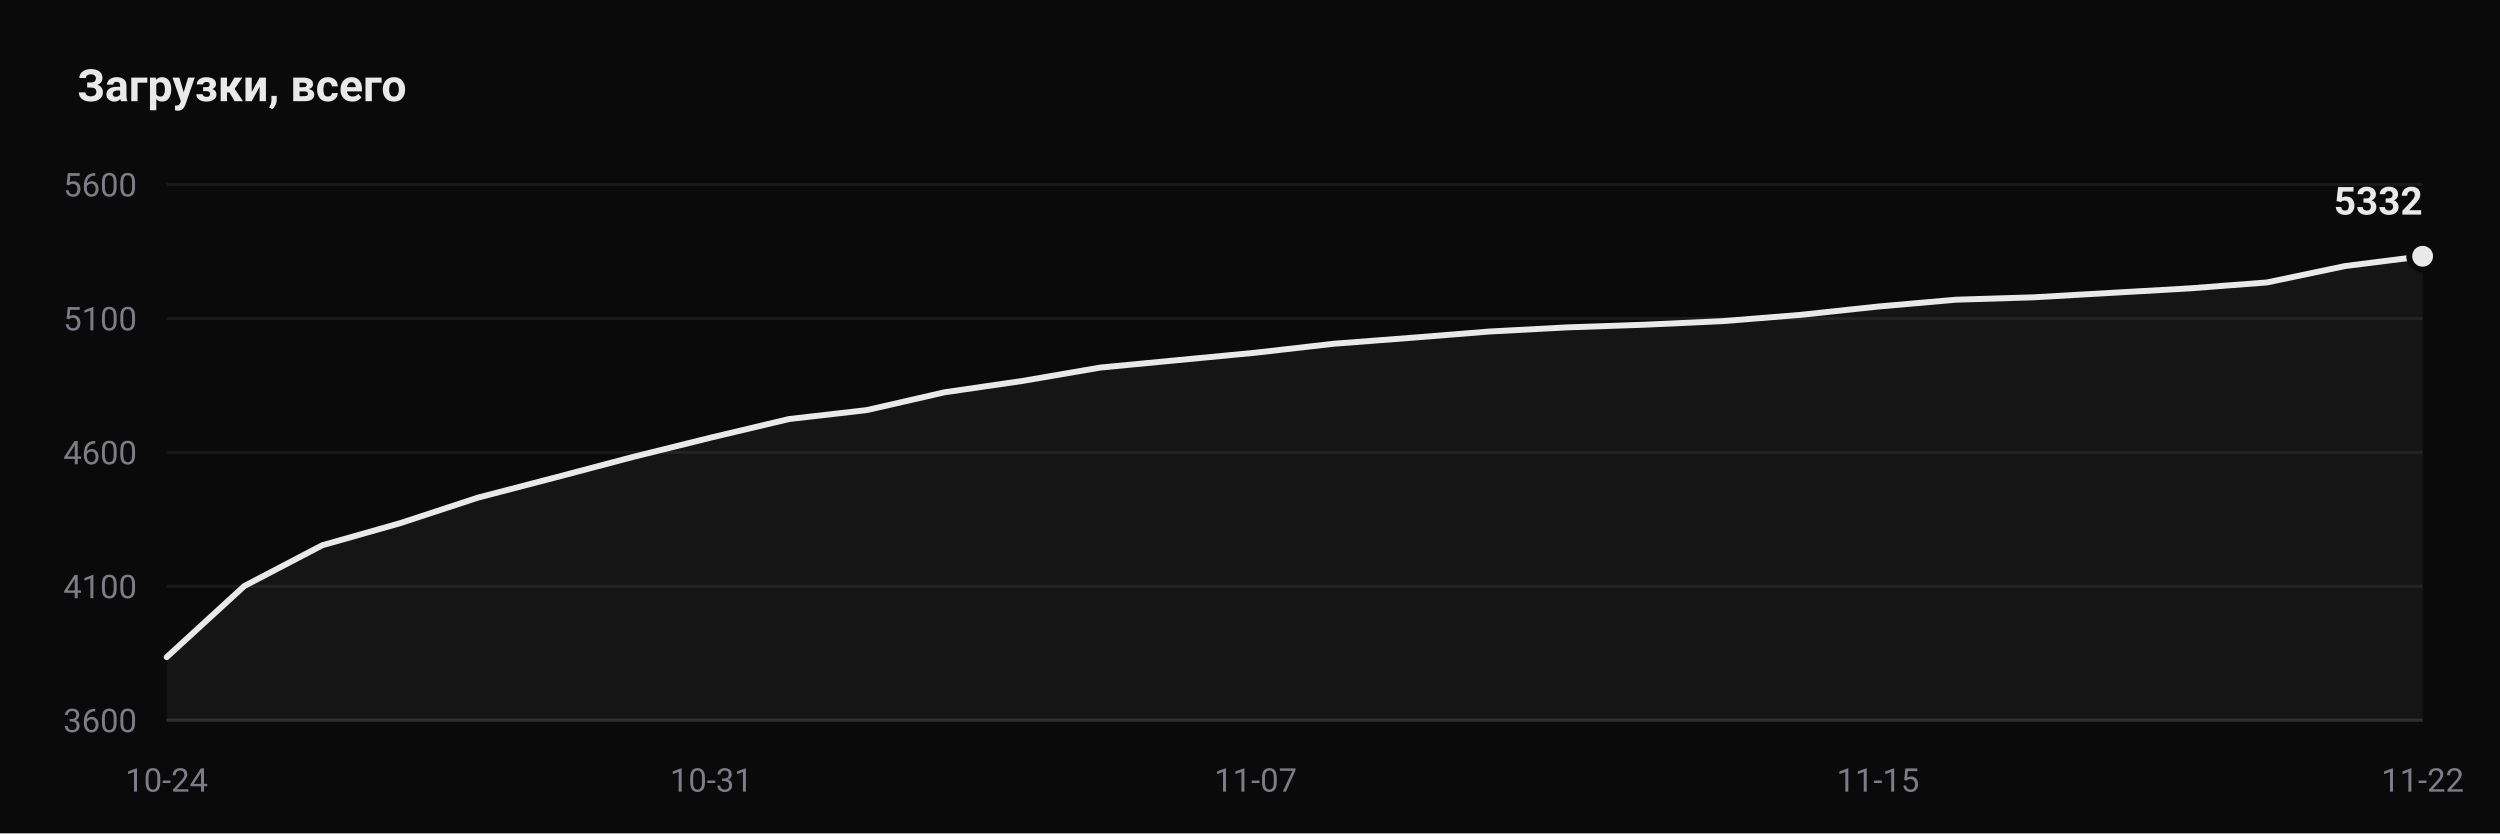
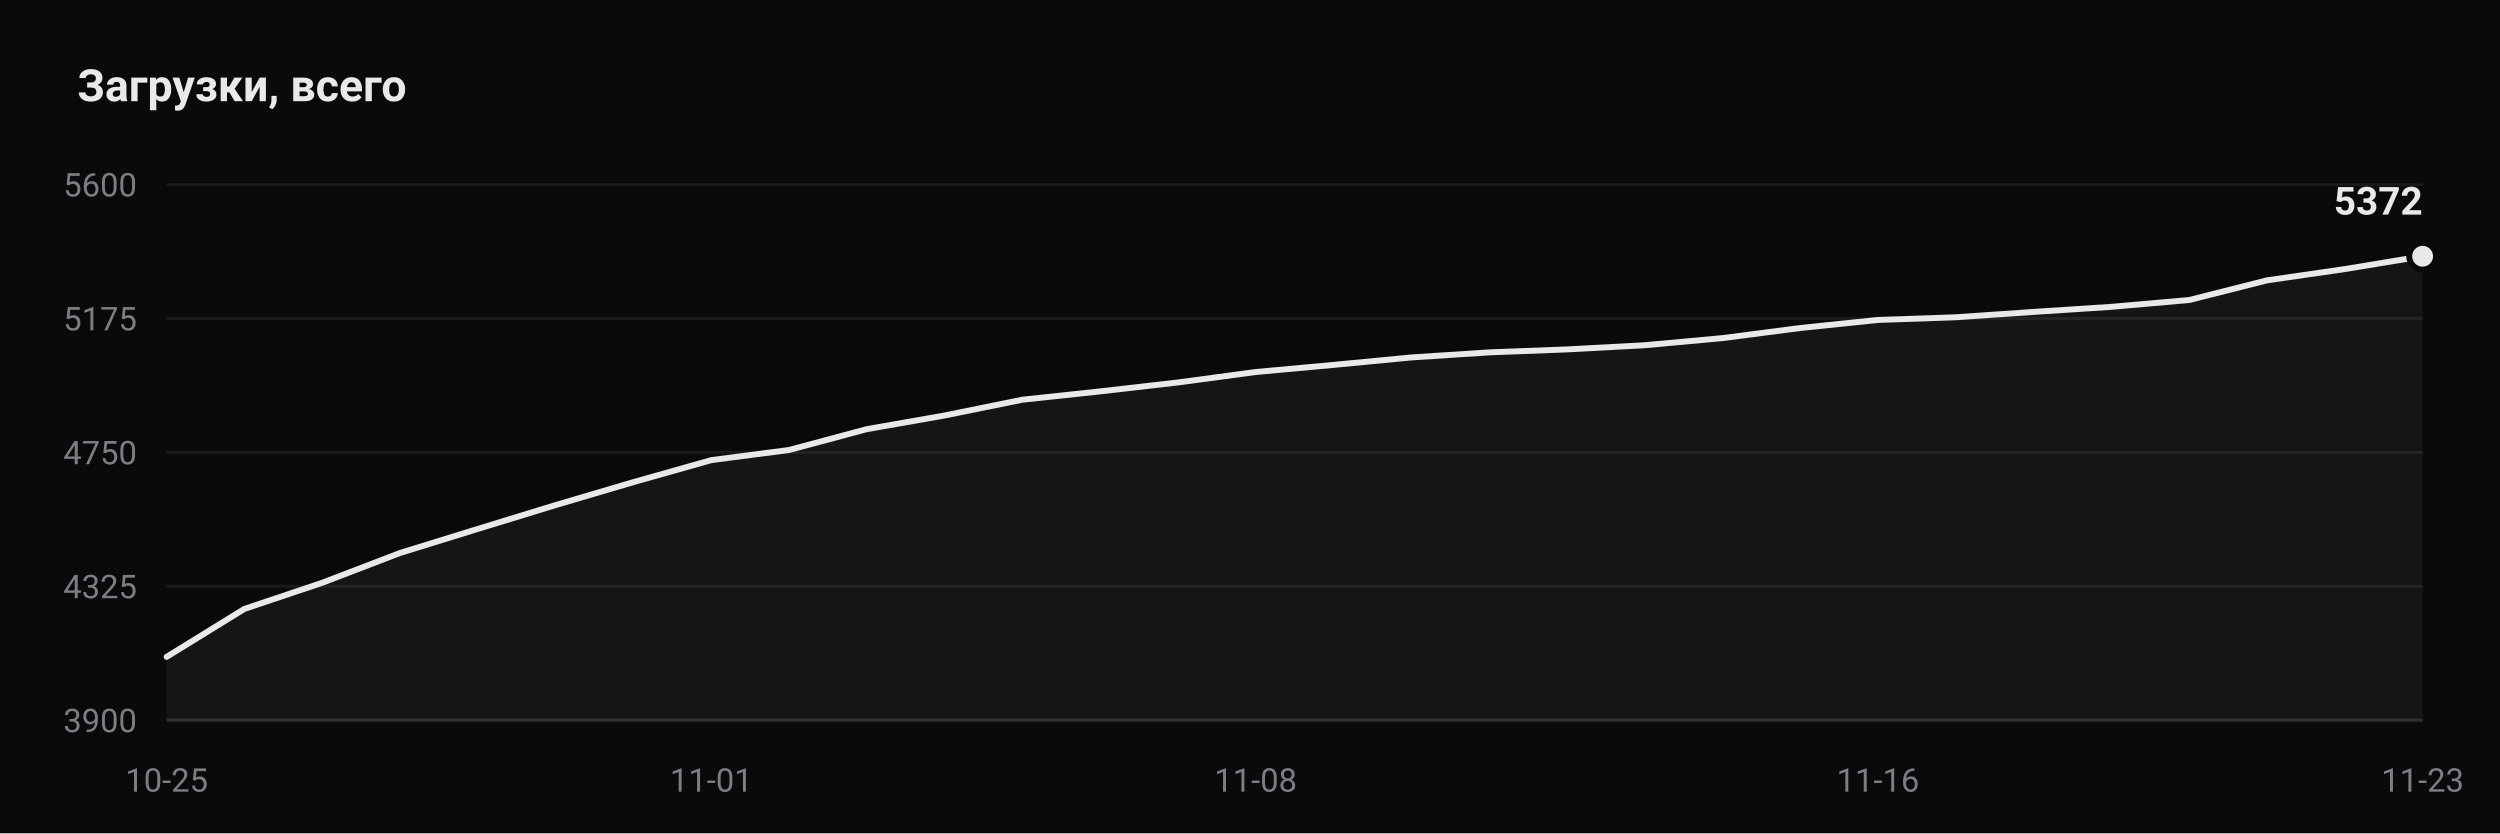
- <svg xmlns="http://www.w3.org/2000/svg" viewBox="0 0 840 280" width="840" height="280" role="img" aria-label="Downloads: 5332">
+ <svg xmlns="http://www.w3.org/2000/svg" viewBox="0 0 840 280" width="840" height="280" role="img" aria-label="Downloads: 5372">
  <rect width="840" height="280" fill="#0a0a0a" />
  <text x="26" y="34" font-family="ui-sans-serif, -apple-system, Segoe UI, Roboto, Helvetica, Arial, sans-serif" font-size="15" font-weight="600" fill="#e9e9ea">Загрузки, всего</text>
  <line x1="56" y1="242.0" x2="814" y2="242.0" stroke="#1a1a1c" stroke-width="1" />
-   <text x="46" y="246.0" text-anchor="end" font-family="ui-sans-serif, -apple-system, Segoe UI, Roboto, Helvetica, Arial, sans-serif" font-size="11" fill="#7d7d85">3600</text>
+   <text x="46" y="246.0" text-anchor="end" font-family="ui-sans-serif, -apple-system, Segoe UI, Roboto, Helvetica, Arial, sans-serif" font-size="11" fill="#7d7d85">3900</text>
  <line x1="56" y1="197.0" x2="814" y2="197.0" stroke="#1a1a1c" stroke-width="1" />
-   <text x="46" y="201.0" text-anchor="end" font-family="ui-sans-serif, -apple-system, Segoe UI, Roboto, Helvetica, Arial, sans-serif" font-size="11" fill="#7d7d85">4100</text>
+   <text x="46" y="201.0" text-anchor="end" font-family="ui-sans-serif, -apple-system, Segoe UI, Roboto, Helvetica, Arial, sans-serif" font-size="11" fill="#7d7d85">4325</text>
  <line x1="56" y1="152.0" x2="814" y2="152.0" stroke="#1a1a1c" stroke-width="1" />
-   <text x="46" y="156.0" text-anchor="end" font-family="ui-sans-serif, -apple-system, Segoe UI, Roboto, Helvetica, Arial, sans-serif" font-size="11" fill="#7d7d85">4600</text>
+   <text x="46" y="156.0" text-anchor="end" font-family="ui-sans-serif, -apple-system, Segoe UI, Roboto, Helvetica, Arial, sans-serif" font-size="11" fill="#7d7d85">4750</text>
  <line x1="56" y1="107.0" x2="814" y2="107.0" stroke="#1a1a1c" stroke-width="1" />
-   <text x="46" y="111.0" text-anchor="end" font-family="ui-sans-serif, -apple-system, Segoe UI, Roboto, Helvetica, Arial, sans-serif" font-size="11" fill="#7d7d85">5100</text>
+   <text x="46" y="111.0" text-anchor="end" font-family="ui-sans-serif, -apple-system, Segoe UI, Roboto, Helvetica, Arial, sans-serif" font-size="11" fill="#7d7d85">5175</text>
  <line x1="56" y1="62.0" x2="814" y2="62.0" stroke="#1a1a1c" stroke-width="1" />
  <text x="46" y="66.0" text-anchor="end" font-family="ui-sans-serif, -apple-system, Segoe UI, Roboto, Helvetica, Arial, sans-serif" font-size="11" fill="#7d7d85">5600</text>
  <line x1="56" y1="242.0" x2="814" y2="242.0" stroke="#2a2a2d" stroke-width="1" />
-   <path d="M 56.0 242.0 L 56.0 220.8 L 82.1 196.9 L 108.3 183.2 L 134.4 175.8 L 160.6 167.2 L 186.7 160.4 L 212.8 153.5 L 239.0 147.0 L 265.1 140.8 L 291.2 137.8 L 317.4 131.8 L 343.5 128.0 L 369.7 123.5 L 395.8 121.0 L 421.9 118.5 L 448.1 115.5 L 474.2 113.5 L 500.3 111.4 L 526.5 110.0 L 552.6 109.1 L 578.8 107.9 L 604.9 105.8 L 631.0 103.0 L 657.2 100.7 L 683.3 99.9 L 709.4 98.4 L 735.6 96.9 L 761.7 94.9 L 787.9 89.4 L 814.0 86.1 L 814.0 242.0 Z" fill="#e9e9ea" fill-opacity="0.05" />
-   <polyline points="56.0,220.8 82.1,196.9 108.3,183.2 134.4,175.8 160.6,167.2 186.7,160.4 212.8,153.5 239.0,147.0 265.1,140.8 291.2,137.8 317.4,131.8 343.5,128.0 369.7,123.5 395.8,121.0 421.9,118.5 448.1,115.5 474.2,113.5 500.3,111.4 526.5,110.0 552.6,109.1 578.8,107.9 604.9,105.8 631.0,103.0 657.2,100.7 683.3,99.9 709.4,98.4 735.6,96.9 761.7,94.9 787.9,89.4 814.0,86.1" fill="none" stroke="#e9e9ea" stroke-width="2" stroke-linejoin="round" stroke-linecap="round" />
+   <path d="M 56.0 242.0 L 56.0 220.7 L 82.1 204.6 L 108.3 195.8 L 134.4 185.8 L 160.6 177.7 L 186.7 169.7 L 212.8 162.0 L 239.0 154.6 L 265.1 151.2 L 291.2 144.2 L 317.4 139.6 L 343.5 134.3 L 369.7 131.5 L 395.8 128.5 L 421.9 125.0 L 448.1 122.6 L 474.2 120.1 L 500.3 118.4 L 526.5 117.4 L 552.6 116.0 L 578.8 113.6 L 604.9 110.2 L 631.0 107.5 L 657.2 106.6 L 683.3 104.8 L 709.4 103.1 L 735.6 100.8 L 761.7 94.2 L 787.9 90.4 L 814.0 86.1 L 814.0 242.0 Z" fill="#e9e9ea" fill-opacity="0.05" />
+   <polyline points="56.0,220.7 82.1,204.6 108.3,195.8 134.4,185.8 160.6,177.7 186.7,169.7 212.8,162.0 239.0,154.6 265.1,151.2 291.2,144.2 317.4,139.6 343.5,134.3 369.7,131.5 395.8,128.5 421.9,125.0 448.1,122.6 474.2,120.1 500.3,118.4 526.5,117.4 552.6,116.0 578.8,113.6 604.9,110.2 631.0,107.5 657.2,106.6 683.3,104.8 709.4,103.1 735.6,100.8 761.7,94.2 787.9,90.4 814.0,86.1" fill="none" stroke="#e9e9ea" stroke-width="2" stroke-linejoin="round" stroke-linecap="round" />
  <circle cx="814.0" cy="86.1" r="4.5" fill="#e9e9ea" stroke="#0a0a0a" stroke-width="2" />
-   <text x="814.0" y="72.1" text-anchor="end" font-family="ui-sans-serif, -apple-system, Segoe UI, Roboto, Helvetica, Arial, sans-serif" font-size="13" font-weight="600" fill="#e9e9ea">5332</text>
-   <text x="56.0" y="266" text-anchor="middle" font-family="ui-sans-serif, -apple-system, Segoe UI, Roboto, Helvetica, Arial, sans-serif" font-size="11" fill="#7d7d85">10-24</text>
-   <text x="239.0" y="266" text-anchor="middle" font-family="ui-sans-serif, -apple-system, Segoe UI, Roboto, Helvetica, Arial, sans-serif" font-size="11" fill="#7d7d85">10-31</text>
-   <text x="421.9" y="266" text-anchor="middle" font-family="ui-sans-serif, -apple-system, Segoe UI, Roboto, Helvetica, Arial, sans-serif" font-size="11" fill="#7d7d85">11-07</text>
-   <text x="631.0" y="266" text-anchor="middle" font-family="ui-sans-serif, -apple-system, Segoe UI, Roboto, Helvetica, Arial, sans-serif" font-size="11" fill="#7d7d85">11-15</text>
-   <text x="814.0" y="266" text-anchor="middle" font-family="ui-sans-serif, -apple-system, Segoe UI, Roboto, Helvetica, Arial, sans-serif" font-size="11" fill="#7d7d85">11-22</text>
+   <text x="814.0" y="72.1" text-anchor="end" font-family="ui-sans-serif, -apple-system, Segoe UI, Roboto, Helvetica, Arial, sans-serif" font-size="13" font-weight="600" fill="#e9e9ea">5372</text>
+   <text x="56.0" y="266" text-anchor="middle" font-family="ui-sans-serif, -apple-system, Segoe UI, Roboto, Helvetica, Arial, sans-serif" font-size="11" fill="#7d7d85">10-25</text>
+   <text x="239.0" y="266" text-anchor="middle" font-family="ui-sans-serif, -apple-system, Segoe UI, Roboto, Helvetica, Arial, sans-serif" font-size="11" fill="#7d7d85">11-01</text>
+   <text x="421.9" y="266" text-anchor="middle" font-family="ui-sans-serif, -apple-system, Segoe UI, Roboto, Helvetica, Arial, sans-serif" font-size="11" fill="#7d7d85">11-08</text>
+   <text x="631.0" y="266" text-anchor="middle" font-family="ui-sans-serif, -apple-system, Segoe UI, Roboto, Helvetica, Arial, sans-serif" font-size="11" fill="#7d7d85">11-16</text>
+   <text x="814.0" y="266" text-anchor="middle" font-family="ui-sans-serif, -apple-system, Segoe UI, Roboto, Helvetica, Arial, sans-serif" font-size="11" fill="#7d7d85">11-23</text>
</svg>
